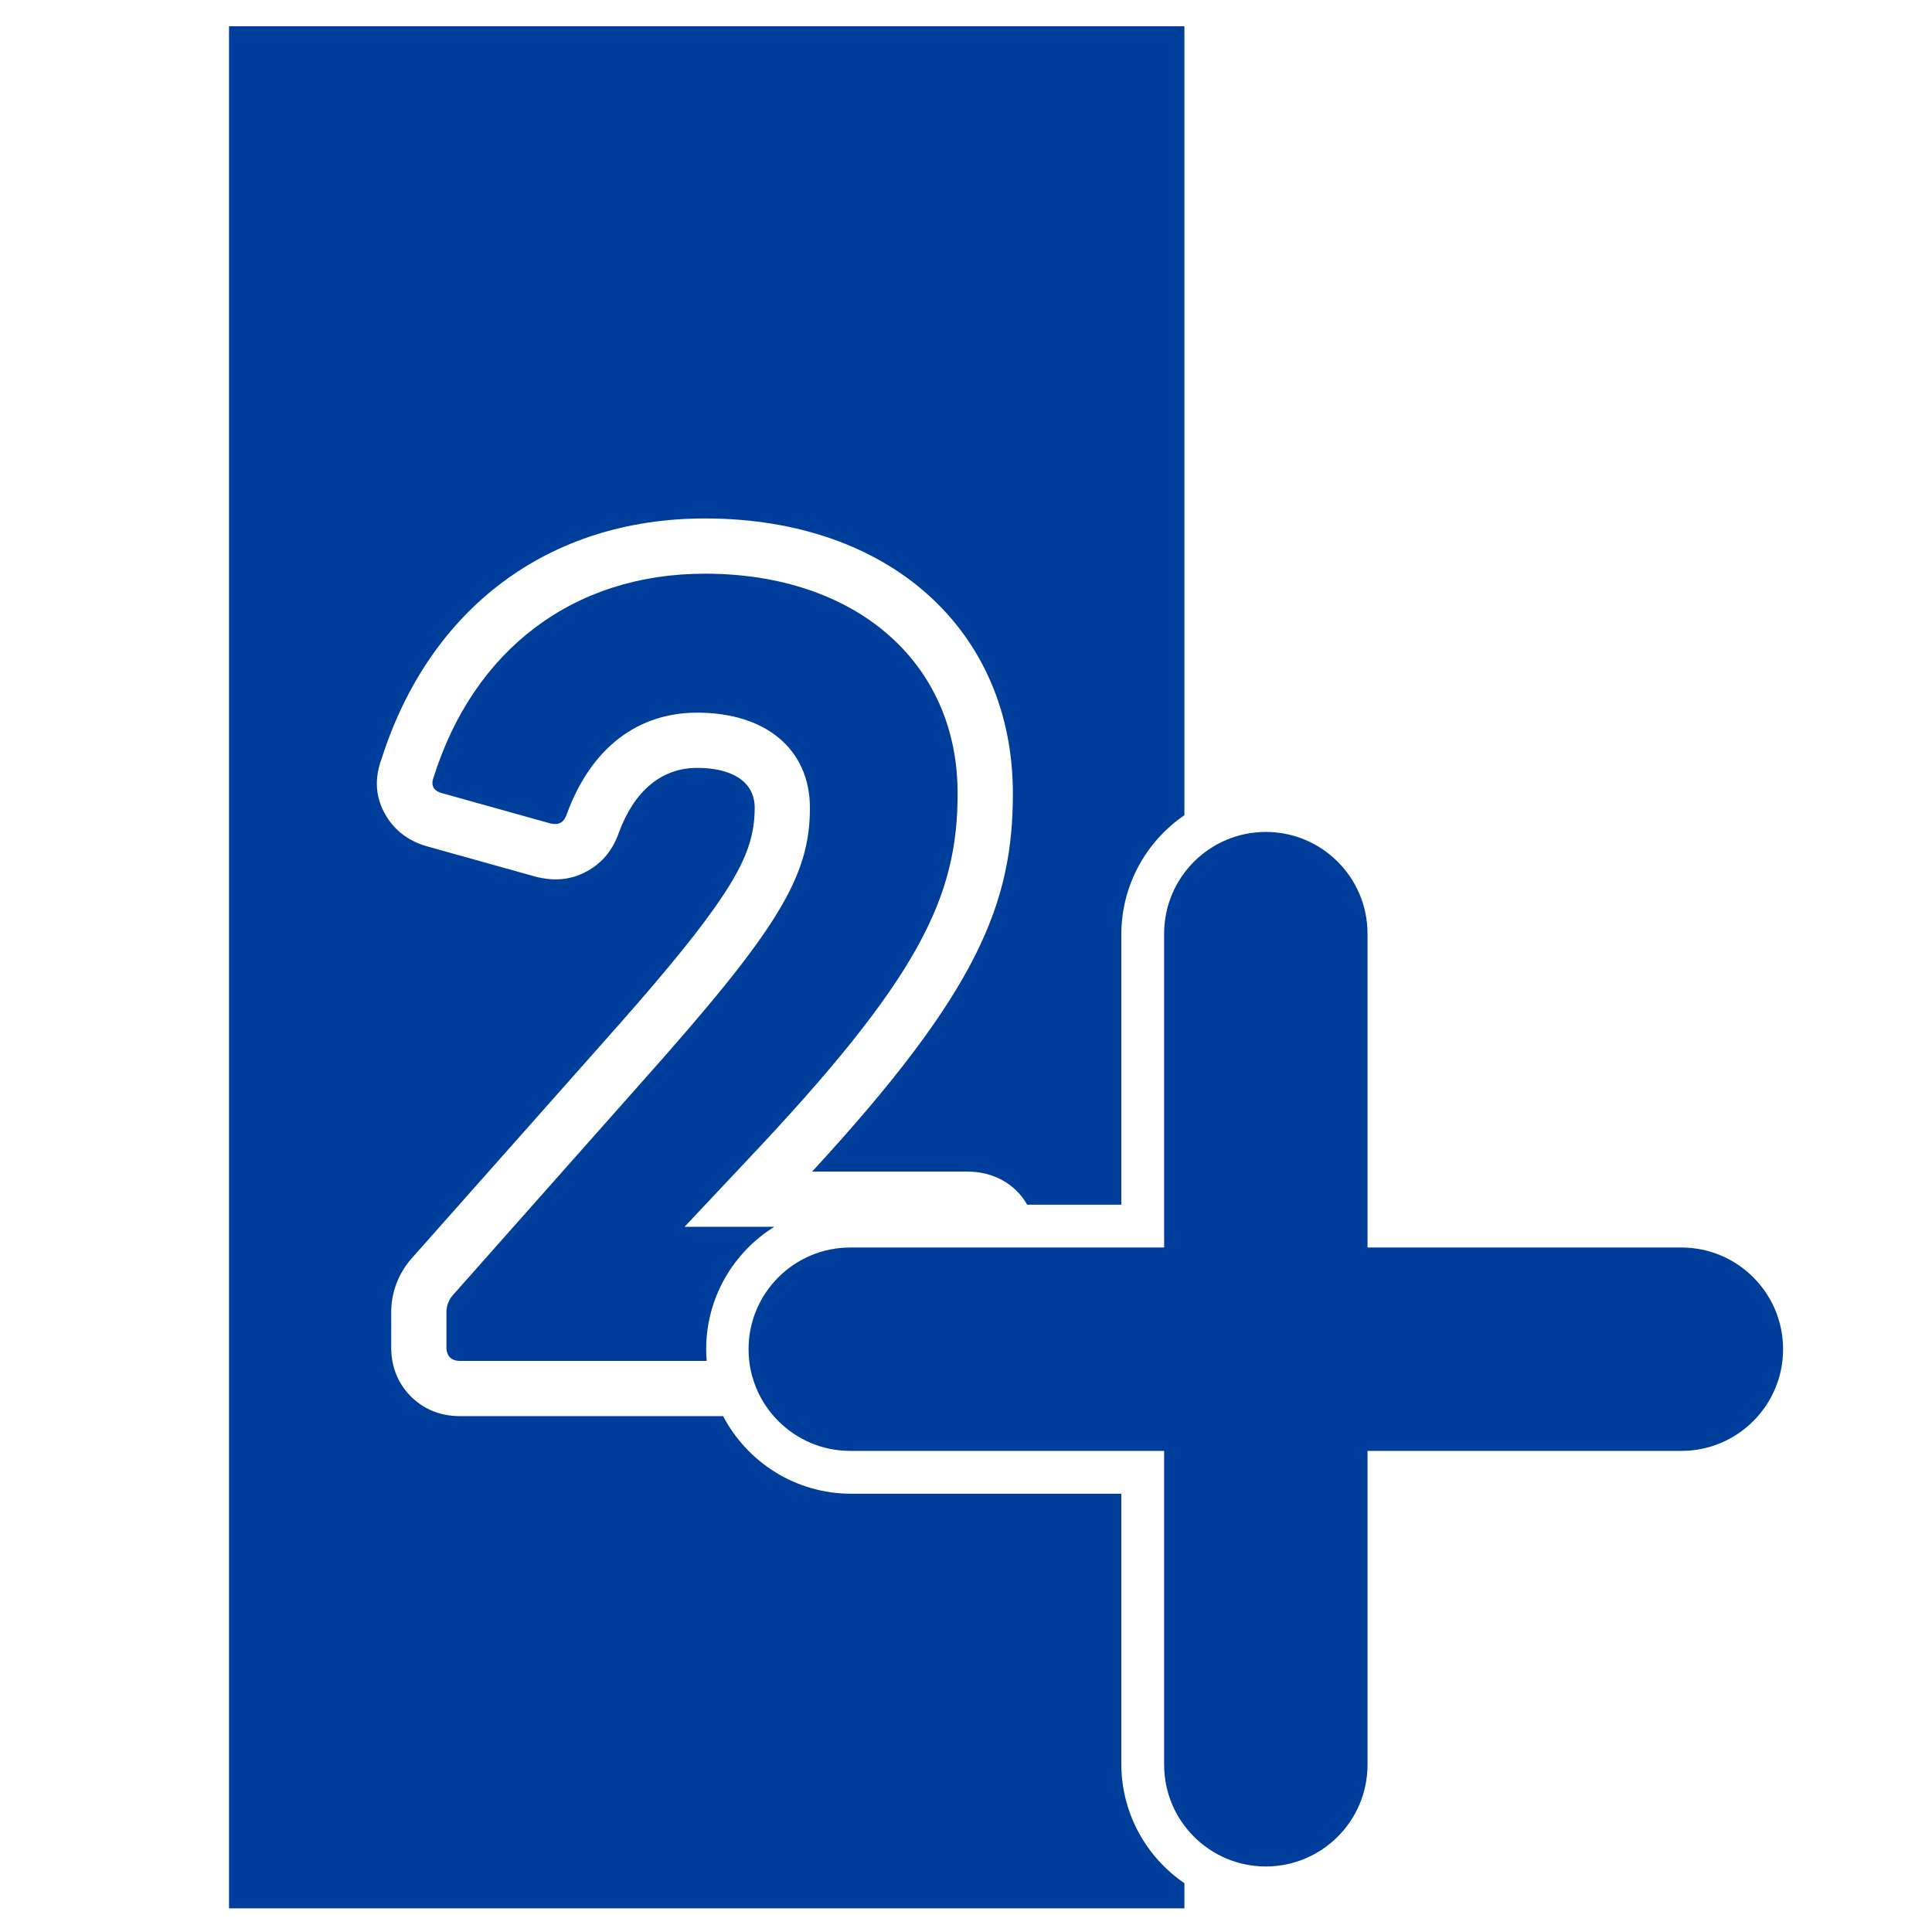
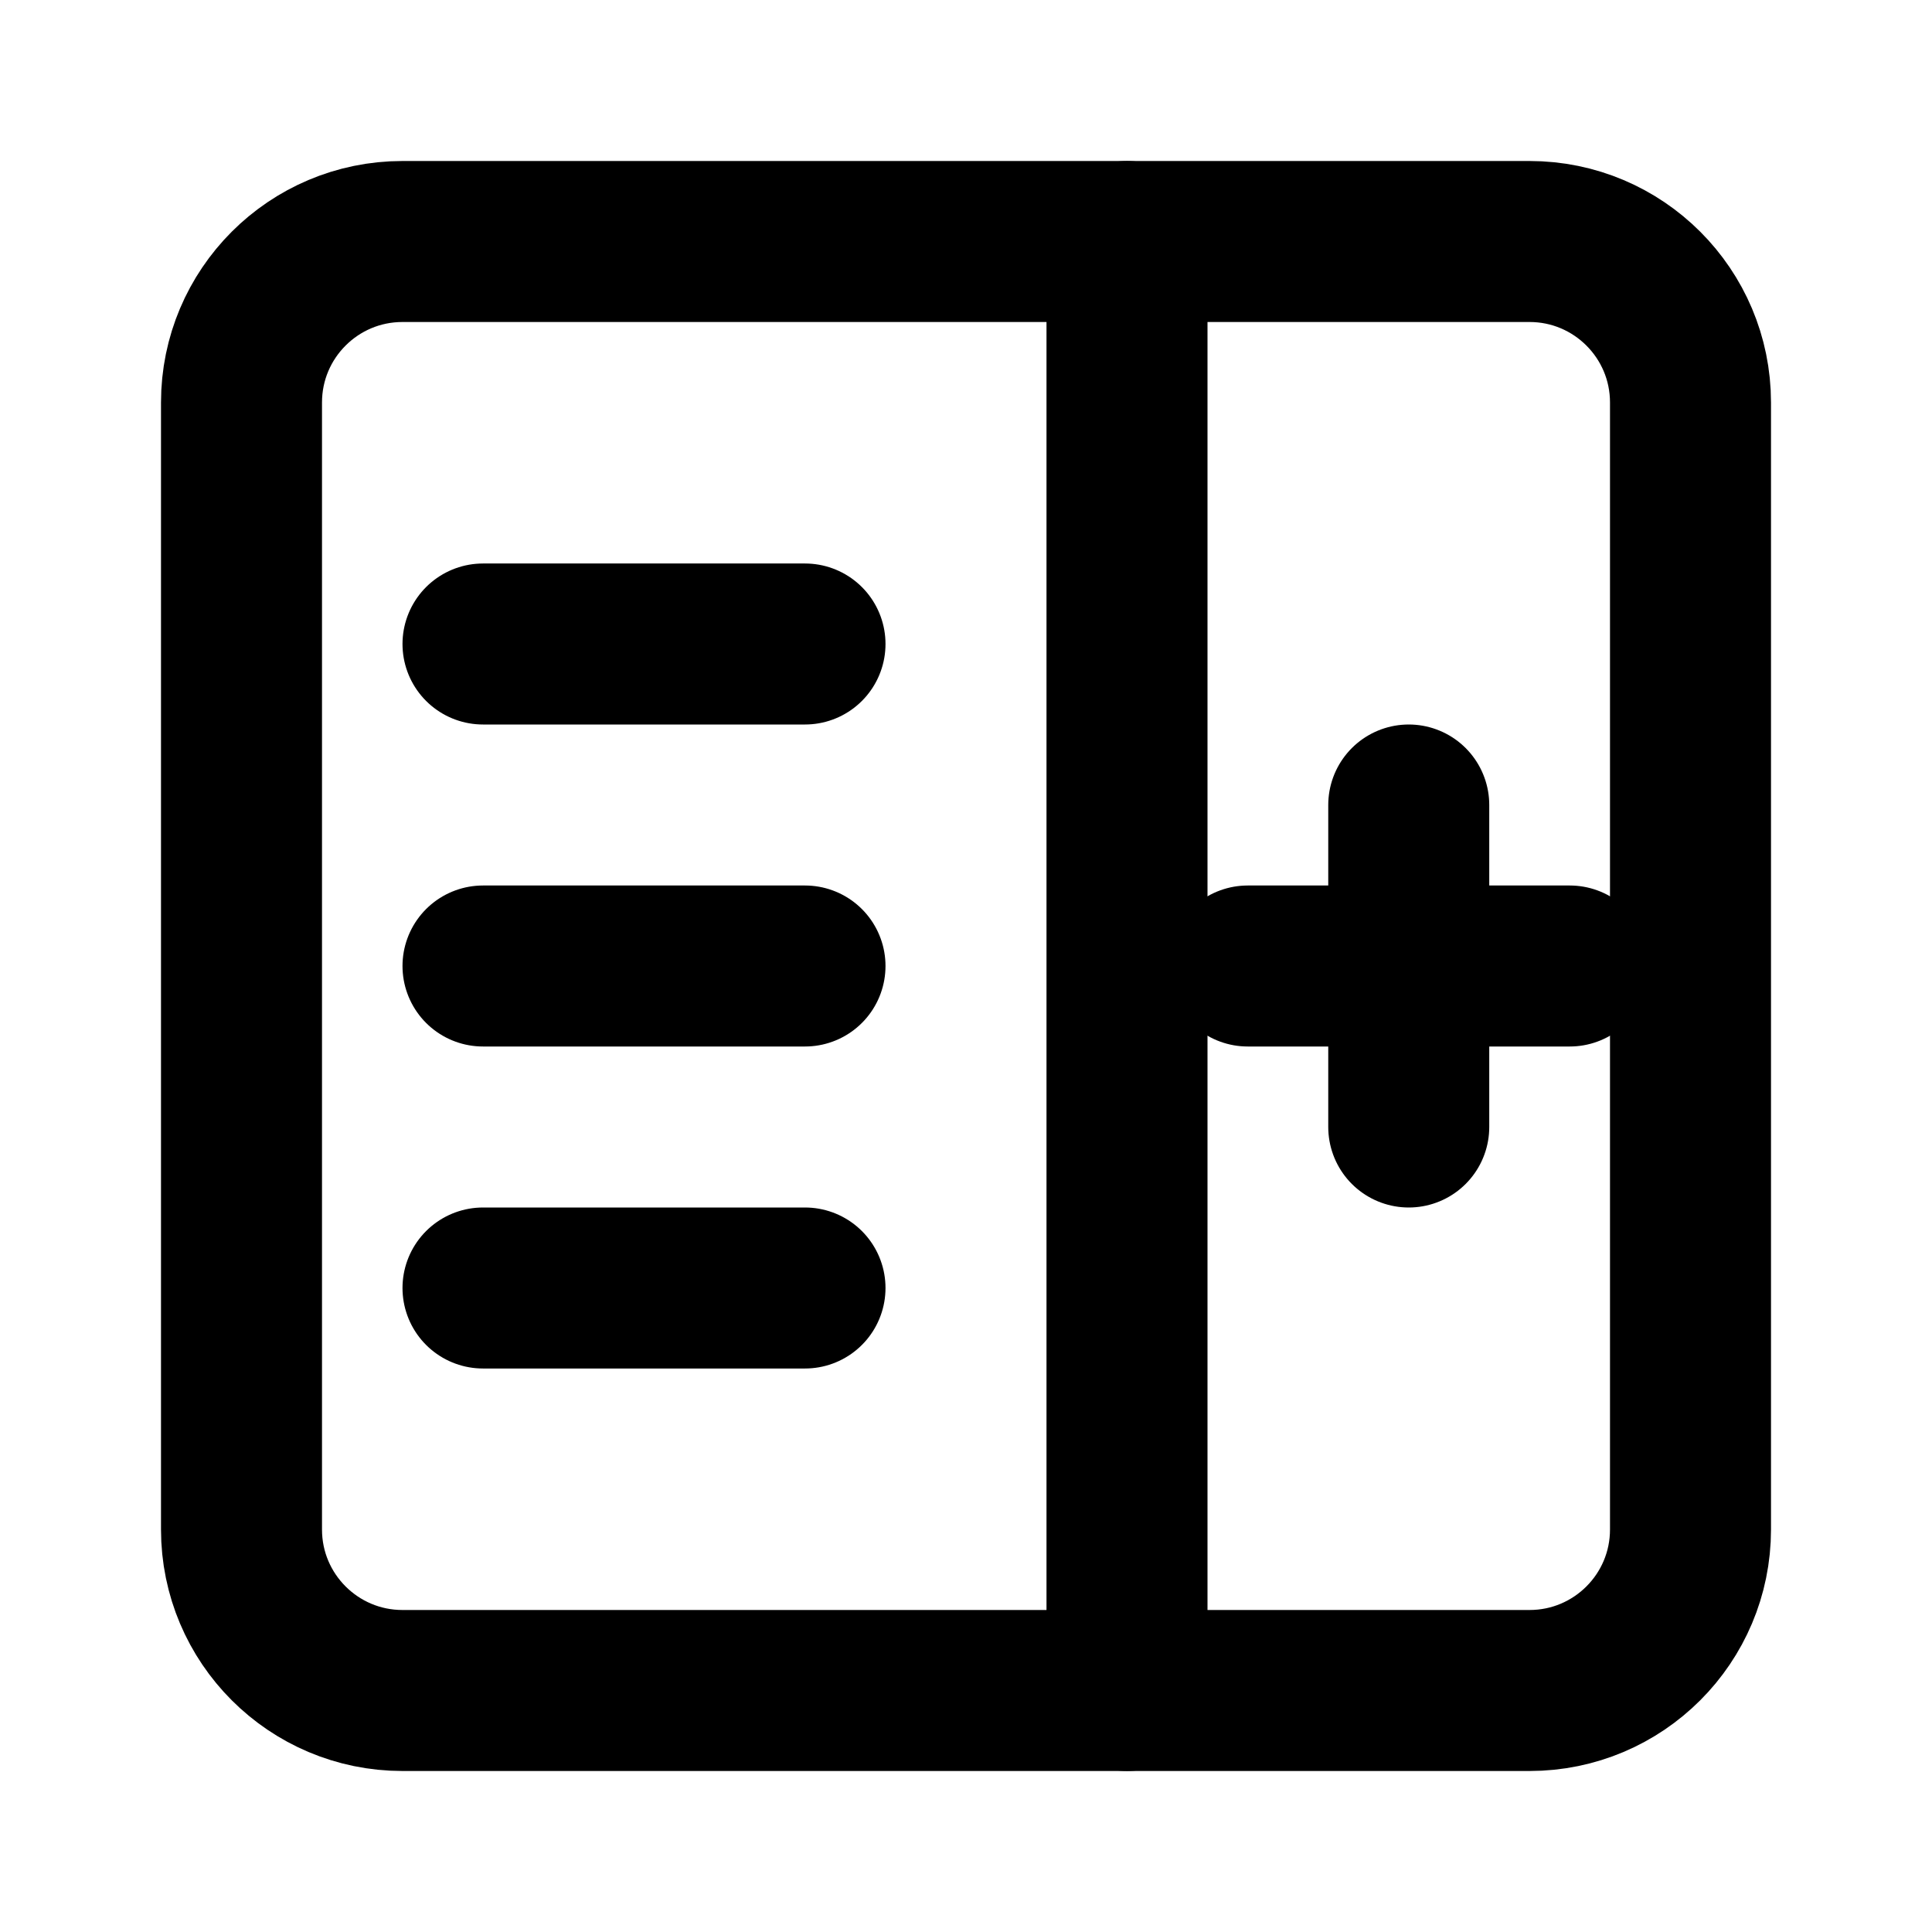
- <svg xmlns="http://www.w3.org/2000/svg" width="100%" height="100%" viewBox="0 0 1000 1000" version="1.1" xml:space="preserve" style="fill-rule:evenodd;clip-rule:evenodd;stroke-linejoin:round;stroke-miterlimit:2;">
-   <g transform="matrix(1,0,0,1,-3268,-2366)">
-     <g id="column_add_2nd" transform="matrix(1,0,0,1,3268.45,2366.67)">
-       <rect x="0" y="0" width="1000" height="1000" style="fill:none;" />
-       <g transform="matrix(1.64765,0,0,1.2666,-3859.47,-3224.5)">
-         <path d="M2569.3,3123.97C2576.89,3142.81 2592.07,3155.68 2609.54,3155.68L2694.39,3155.68L2694.39,3266.05C2694.39,3286.31 2702.25,3304.2 2714.21,3314.84L2714.21,3325.11L2414.08,3325.11L2414.08,2555.99L2714.21,2555.99L2714.21,2878.4C2702.25,2889.04 2694.39,2906.93 2694.39,2927.18L2694.39,3037.56L2664.81,3037.56C2661.09,3028.98 2654.1,3024.03 2646.03,3024.03L2597.26,3024.03C2649.94,2949.7 2660.32,2913.78 2660.32,2869.46C2660.32,2803.36 2621.93,2757.13 2563.6,2757.13C2514.25,2757.13 2477.06,2794.07 2462.03,2855.26C2459.05,2865.72 2460.92,2873.55 2463.78,2879.39C2466.4,2884.76 2470.72,2889.23 2476.67,2891.26C2476.66,2891.26 2510.38,2903.51 2510.38,2903.51C2510.68,2903.62 2510.98,2903.71 2511.29,2903.8C2517.98,2905.74 2523.07,2903.99 2527.16,2900.85C2530.95,2897.93 2534.48,2893.3 2536.6,2885.33C2541.32,2868.82 2549.71,2859.06 2561.15,2859.06C2571.44,2859.06 2579.22,2864.1 2579.22,2875.42C2579.22,2888.33 2575.9,2899.1 2566.7,2916.09C2558.92,2930.43 2547.5,2948.07 2531.1,2972.01C2531.09,2972.02 2531.09,2972.03 2531.08,2972.05L2471.24,3059.82C2471.04,3060.11 2470.85,3060.4 2470.67,3060.7C2466.9,3066.82 2465.03,3074.19 2465.03,3081.55L2465.03,3095.84C2465.03,3104.7 2467.63,3111.25 2471.22,3115.92C2474.82,3120.6 2479.85,3123.97 2486.66,3123.97L2569.3,3123.97Z" style="fill:rgb(0,62,155);" />
-       </g>
-       <g transform="matrix(0.710776,0,0,0.710776,-3100.17,-681.386)">
-         <path d="M4875.64,1948.74L4696.04,1948.74C4689.67,1948.74 4686.13,1945.2 4686.13,1938.84L4686.13,1913.36C4686.13,1909.11 4687.55,1904.86 4690.38,1901.33L4829.1,1744.91C4927.47,1634.51 4950.83,1596.29 4950.83,1546.04C4950.83,1503.57 4918.98,1476.68 4868.73,1476.68C4825.56,1476.68 4791.59,1502.16 4773.89,1550.29C4771.77,1556.65 4768.23,1558.78 4761.86,1557.36L4683.3,1535.42C4677.64,1534.01 4674.1,1530.47 4676.93,1523.39C4705.95,1431.38 4778.14,1375.47 4874.39,1375.47C4984.09,1375.47 5058.4,1439.88 5058.4,1535.42C5058.4,1611.15 5030.8,1669.89 4904.12,1803.66L4859.53,1851.08L4924.9,1851.08C4895.13,1869.6 4875.29,1902.61 4875.29,1940.22C4875.29,1943.09 4875.41,1945.93 4875.64,1948.74Z" style="fill:rgb(0,62,155);" />
-       </g>
-       <g transform="matrix(0.903844,7.71302e-17,7.71302e-17,0.903844,101.07,93.604)">
-         <path d="M554.338,610.102L554.338,430.35C554.338,398.21 580.431,372.116 612.572,372.116C644.712,372.116 670.805,398.21 670.805,430.35L670.805,610.102L850.558,610.102C882.698,610.102 908.791,636.196 908.791,668.336C908.791,700.476 882.698,726.57 850.558,726.57L670.805,726.57L670.805,906.322C670.805,938.462 644.712,964.556 612.572,964.556C580.431,964.556 554.338,938.462 554.338,906.322L554.338,726.57L374.585,726.57C342.445,726.57 316.352,700.476 316.352,668.336C316.352,636.196 342.445,610.102 374.585,610.102L554.338,610.102Z" style="fill:rgb(0,62,155);" />
-       </g>
-     </g>
-   </g>
+ <svg xmlns="http://www.w3.org/2000/svg" width="24" height="24" viewBox="0 0 24 24" fill="none" stroke="currentColor" stroke-width="2" stroke-linecap="round" stroke-linejoin="round">
+   <rect x="3" y="3" width="18" height="18" rx="2" />
+   <path d="M14 3v18" />
+   <path d="M6 8h4" />
+   <path d="M6 12h4" />
+   <path d="M6 16h4" />
+   <path d="M17.5 10v4" />
+   <path d="M15.5 12h4" />
</svg>
